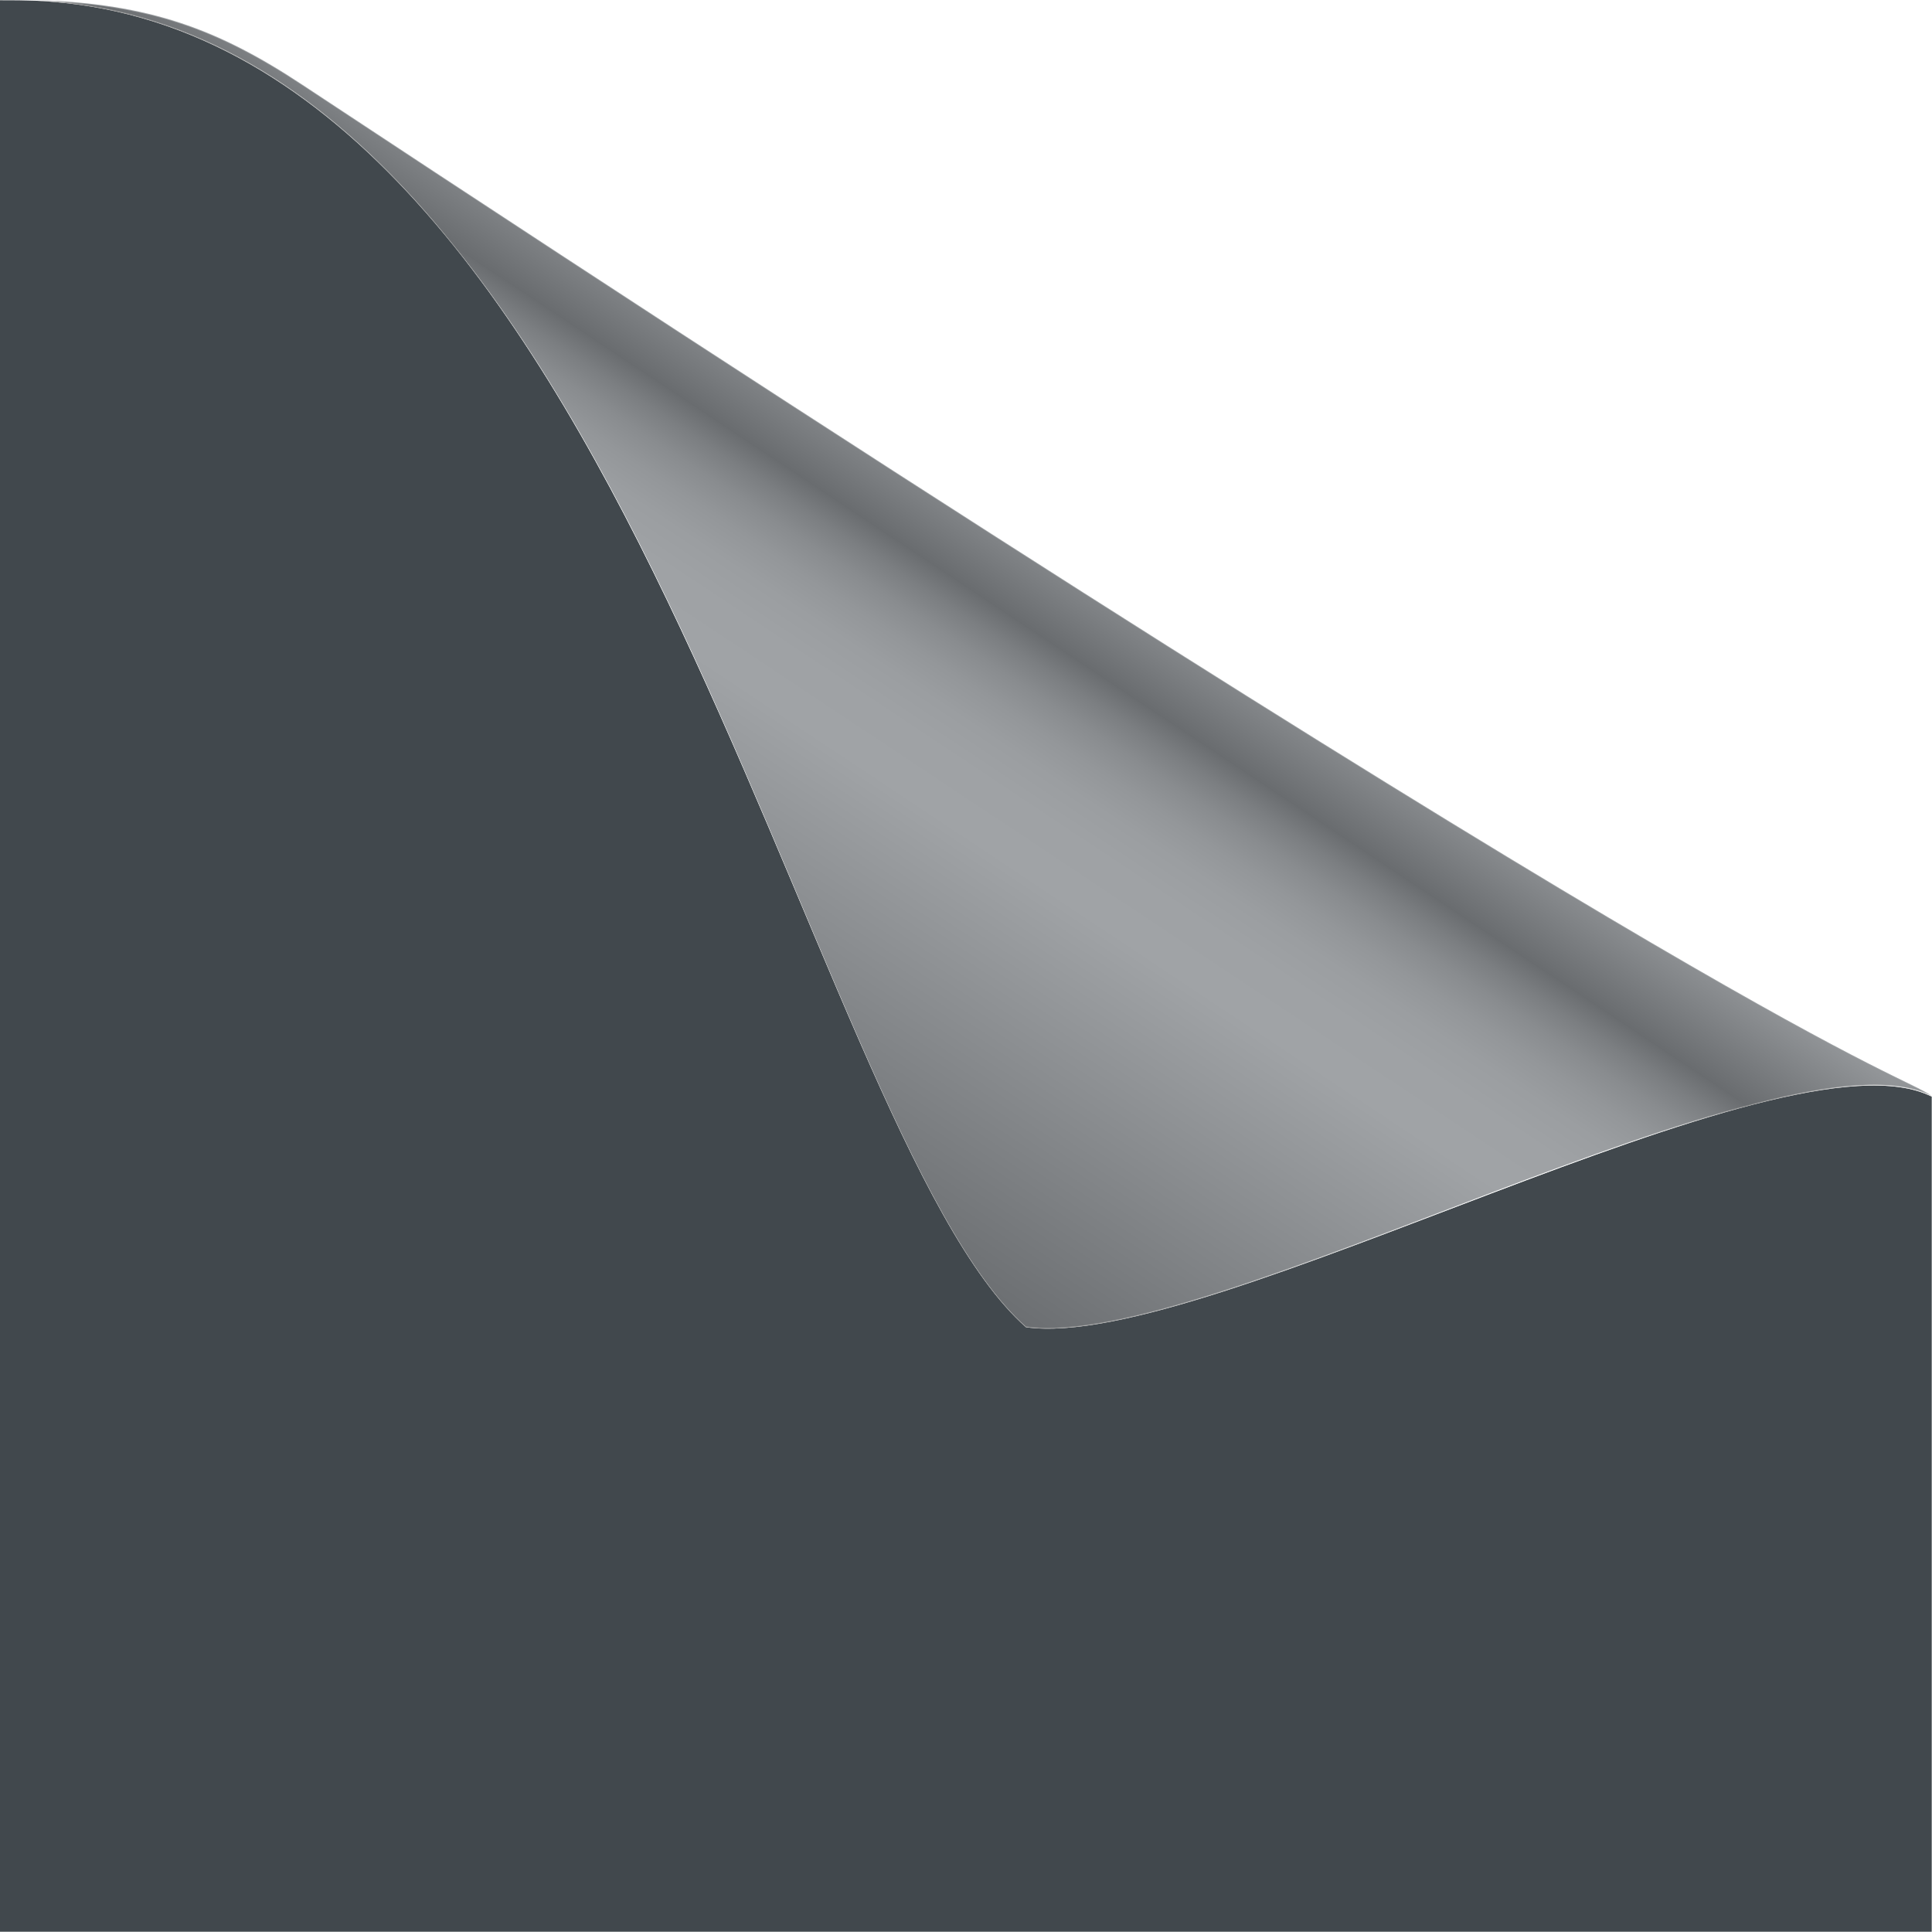
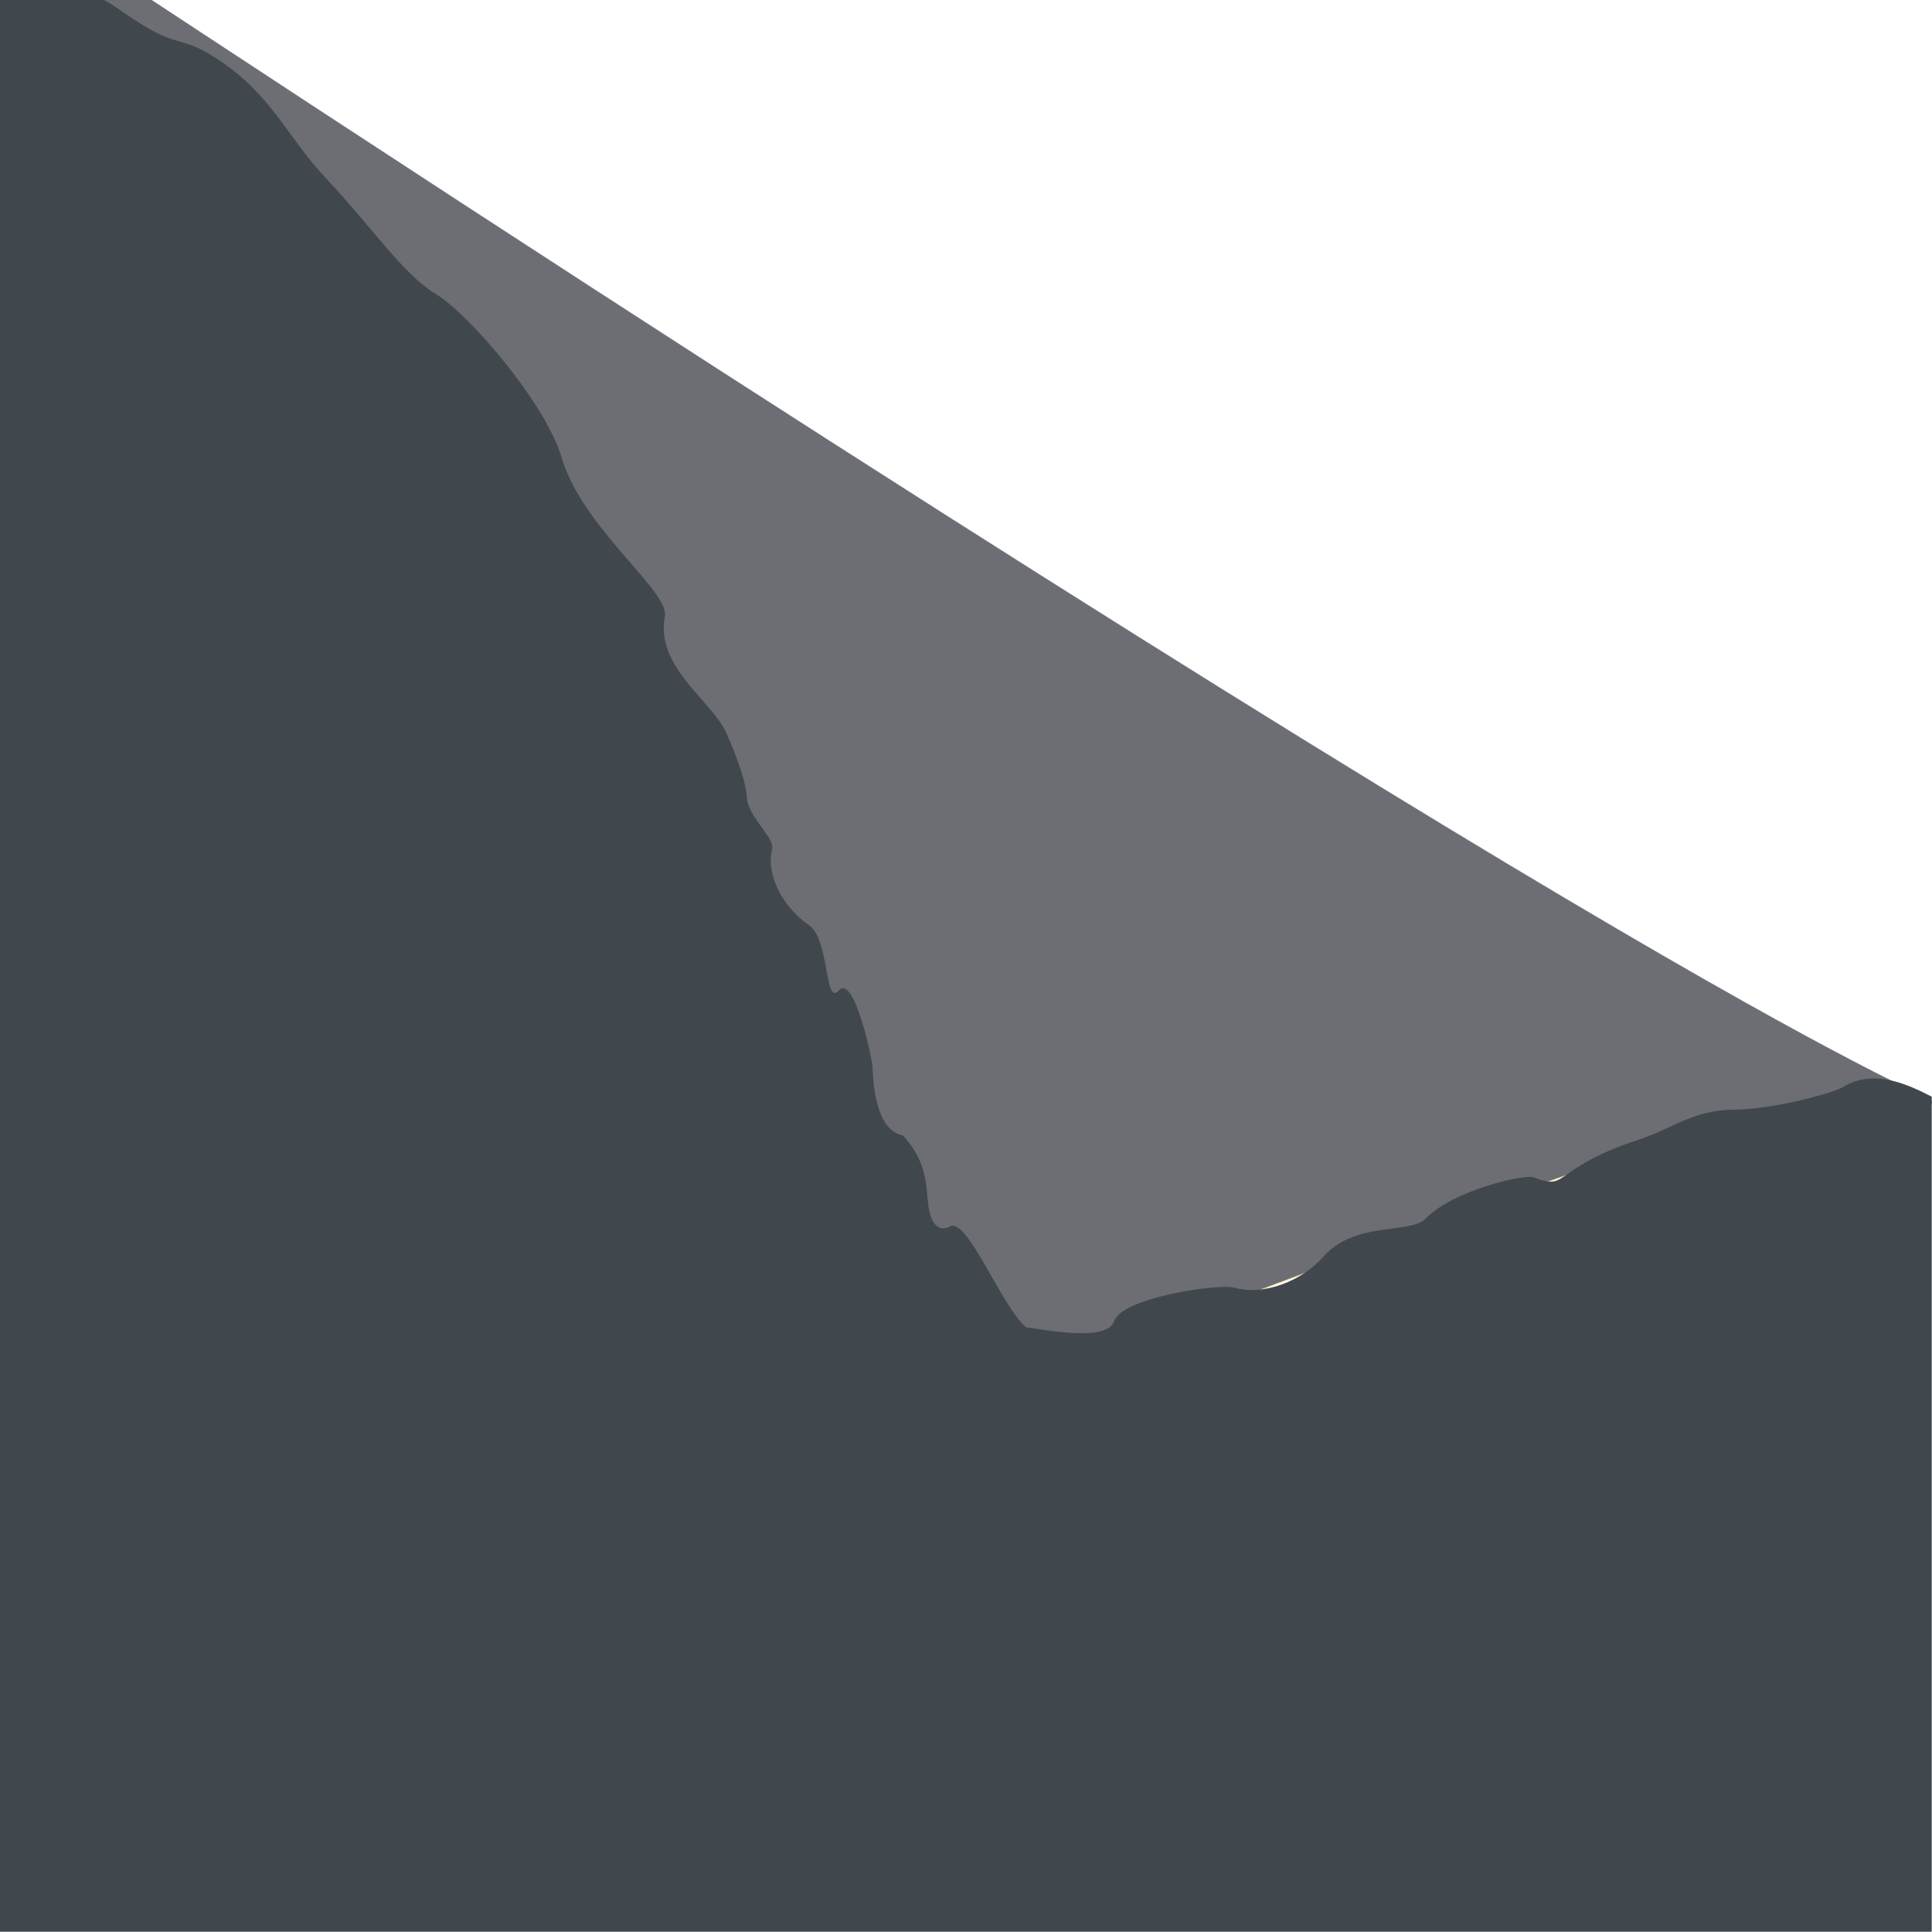
<svg xmlns="http://www.w3.org/2000/svg" version="1.1" id="Layer_1" x="0px" y="0px" width="100px" height="100.014px" viewBox="0 0 100 100.014" enable-background="new 0 0 100 100.014" xml:space="preserve">
-   <path fill="#41484D" d="M53.111,68.707C41.463,58.418,32.265,1.482,1.899,0.04C1.29,0.021,0.664,0.01,0,0.014V100h100V56.771  C92.365,52.87,62.5,70.04,53.111,68.707z" />
-   <linearGradient id="SVGID_1_" gradientUnits="userSpaceOnUse" x1="-2204.344" y1="83.692" x2="-2224.719" y2="53.039" gradientTransform="matrix(1 0 0 -1 2257 109.5298)">
-     <stop offset="0" style="stop-color:#E3E3E3" />
-     <stop offset="0.142" style="stop-color:#919191" />
-     <stop offset="0.144" style="stop-color:#949494" />
-     <stop offset="0.178" style="stop-color:#B5B5B5" />
-     <stop offset="0.214" style="stop-color:#D0D0D0" />
-     <stop offset="0.254" style="stop-color:#E5E5E5" />
-     <stop offset="0.298" style="stop-color:#F4F4F4" />
-     <stop offset="0.35" style="stop-color:#FCFCFC" />
-     <stop offset="0.43" style="stop-color:#FFFFFF" />
-     <stop offset="0.973" style="stop-color:#949494" />
-   </linearGradient>
-   <path fill="url(#SVGID_1_)" d="M1.899,0.04C32.265,1.48,41.462,58.418,53.111,68.707C62.5,70.04,92.365,52.87,100,56.771  c-1.878-1.315-8.799-2.432-84.337-52.34C11.289,1.542,7.754,0.228,1.899,0.04z" />
-   <path id="corner-color-filter" opacity="0.5" fill="#41484D" enable-background="new    " d="M1.899,0  C32.265,1.44,41.462,58.378,53.111,68.667C62.5,70,92.365,52.83,100,56.731c-1.878-1.315-8.799-2.432-84.337-52.34  C11.289,1.502,7.754,0.188,1.899,0z" />
+   <path fill="#F8E098" d="M-15.768-9.952c36.144,1.713,47.091,69.485,60.957,81.732C56.364,73.367,91.913,52.93,101,57.573  C98.766,56.009,90.527,54.677,0.616-4.727C-4.591-8.164-8.798-9.729-15.768-9.952z" />
+   <path id="corner-color-filter" opacity="0.3" fill="#FDFDFD" enable-background="new    " d="M-15.768-10  c36.144,1.713,47.091,69.483,60.957,81.73C56.364,73.32,91.913,52.882,101,57.526c-2.234-1.563-10.473-2.896-100.384-62.3  C-4.591-8.212-8.798-9.777-15.768-10z" />
+   <path id="corner-color-filter_1_" opacity="0.75" fill="#3D465C" enable-background="new    " d="M-15.768-10  c36.144,1.713,47.091,69.483,60.957,81.73C56.364,73.32,91.913,52.882,101,57.526C98.766,55.96,90.527,54.63,0.616-4.774  C-4.591-8.212-8.798-9.777-15.768-10z" />
+   <path fill="#41484D" d="M53.111,68.707c-1.334-1.178-3.02-5.7-3.94-5.216c-0.039,0.021-0.683,0.419-1.004-0.567  c-0.319-0.98,0.11-2.486-1.425-4.143c-0.061-0.065-1.469,0.017-1.577-3.604c-0.009-0.295-0.946-4.795-1.737-3.908  c-0.765,0.858-0.459-2.638-1.559-3.384c-1.202-0.815-2.256-2.464-1.895-3.961c0.131-0.542-1.256-1.644-1.313-2.654  c-0.041-0.713-0.414-1.861-1.065-3.332c-0.732-1.656-3.677-3.397-3.18-6.025c0.25-1.32-4.264-4.563-5.343-8.229  c-0.824-2.799-4.759-7.399-6.521-8.469c-1.679-1.02-3.146-3.279-5.762-6.081c-1.916-2.051-2.717-4.188-5.417-6  C9.293,1.737,9.344,2.6,6.938,1.008C5.417,0.001,4.117-1.174,2.031,0C1.422-0.019,1.25-1.337,0,0.014V100h100V56.771  c-1.111-0.565-2.977-1.512-4.616-0.484c-0.425,0.266-3.457,1.131-5.593,1.154c-2.166,0.025-3.206,0.979-4.925,1.544  c-4.616,1.522-3.613,2.688-5.46,1.966c-0.489-0.191-4.209,0.683-5.586,2.117c-0.82,0.855-3.653,0.105-5.322,1.996  c-1.109,1.259-3.089,2.02-4.572,1.6c-0.843-0.238-5.843,0.512-6.249,1.723C57.318,69.452,54.322,68.879,53.111,68.707z" />
</svg>
